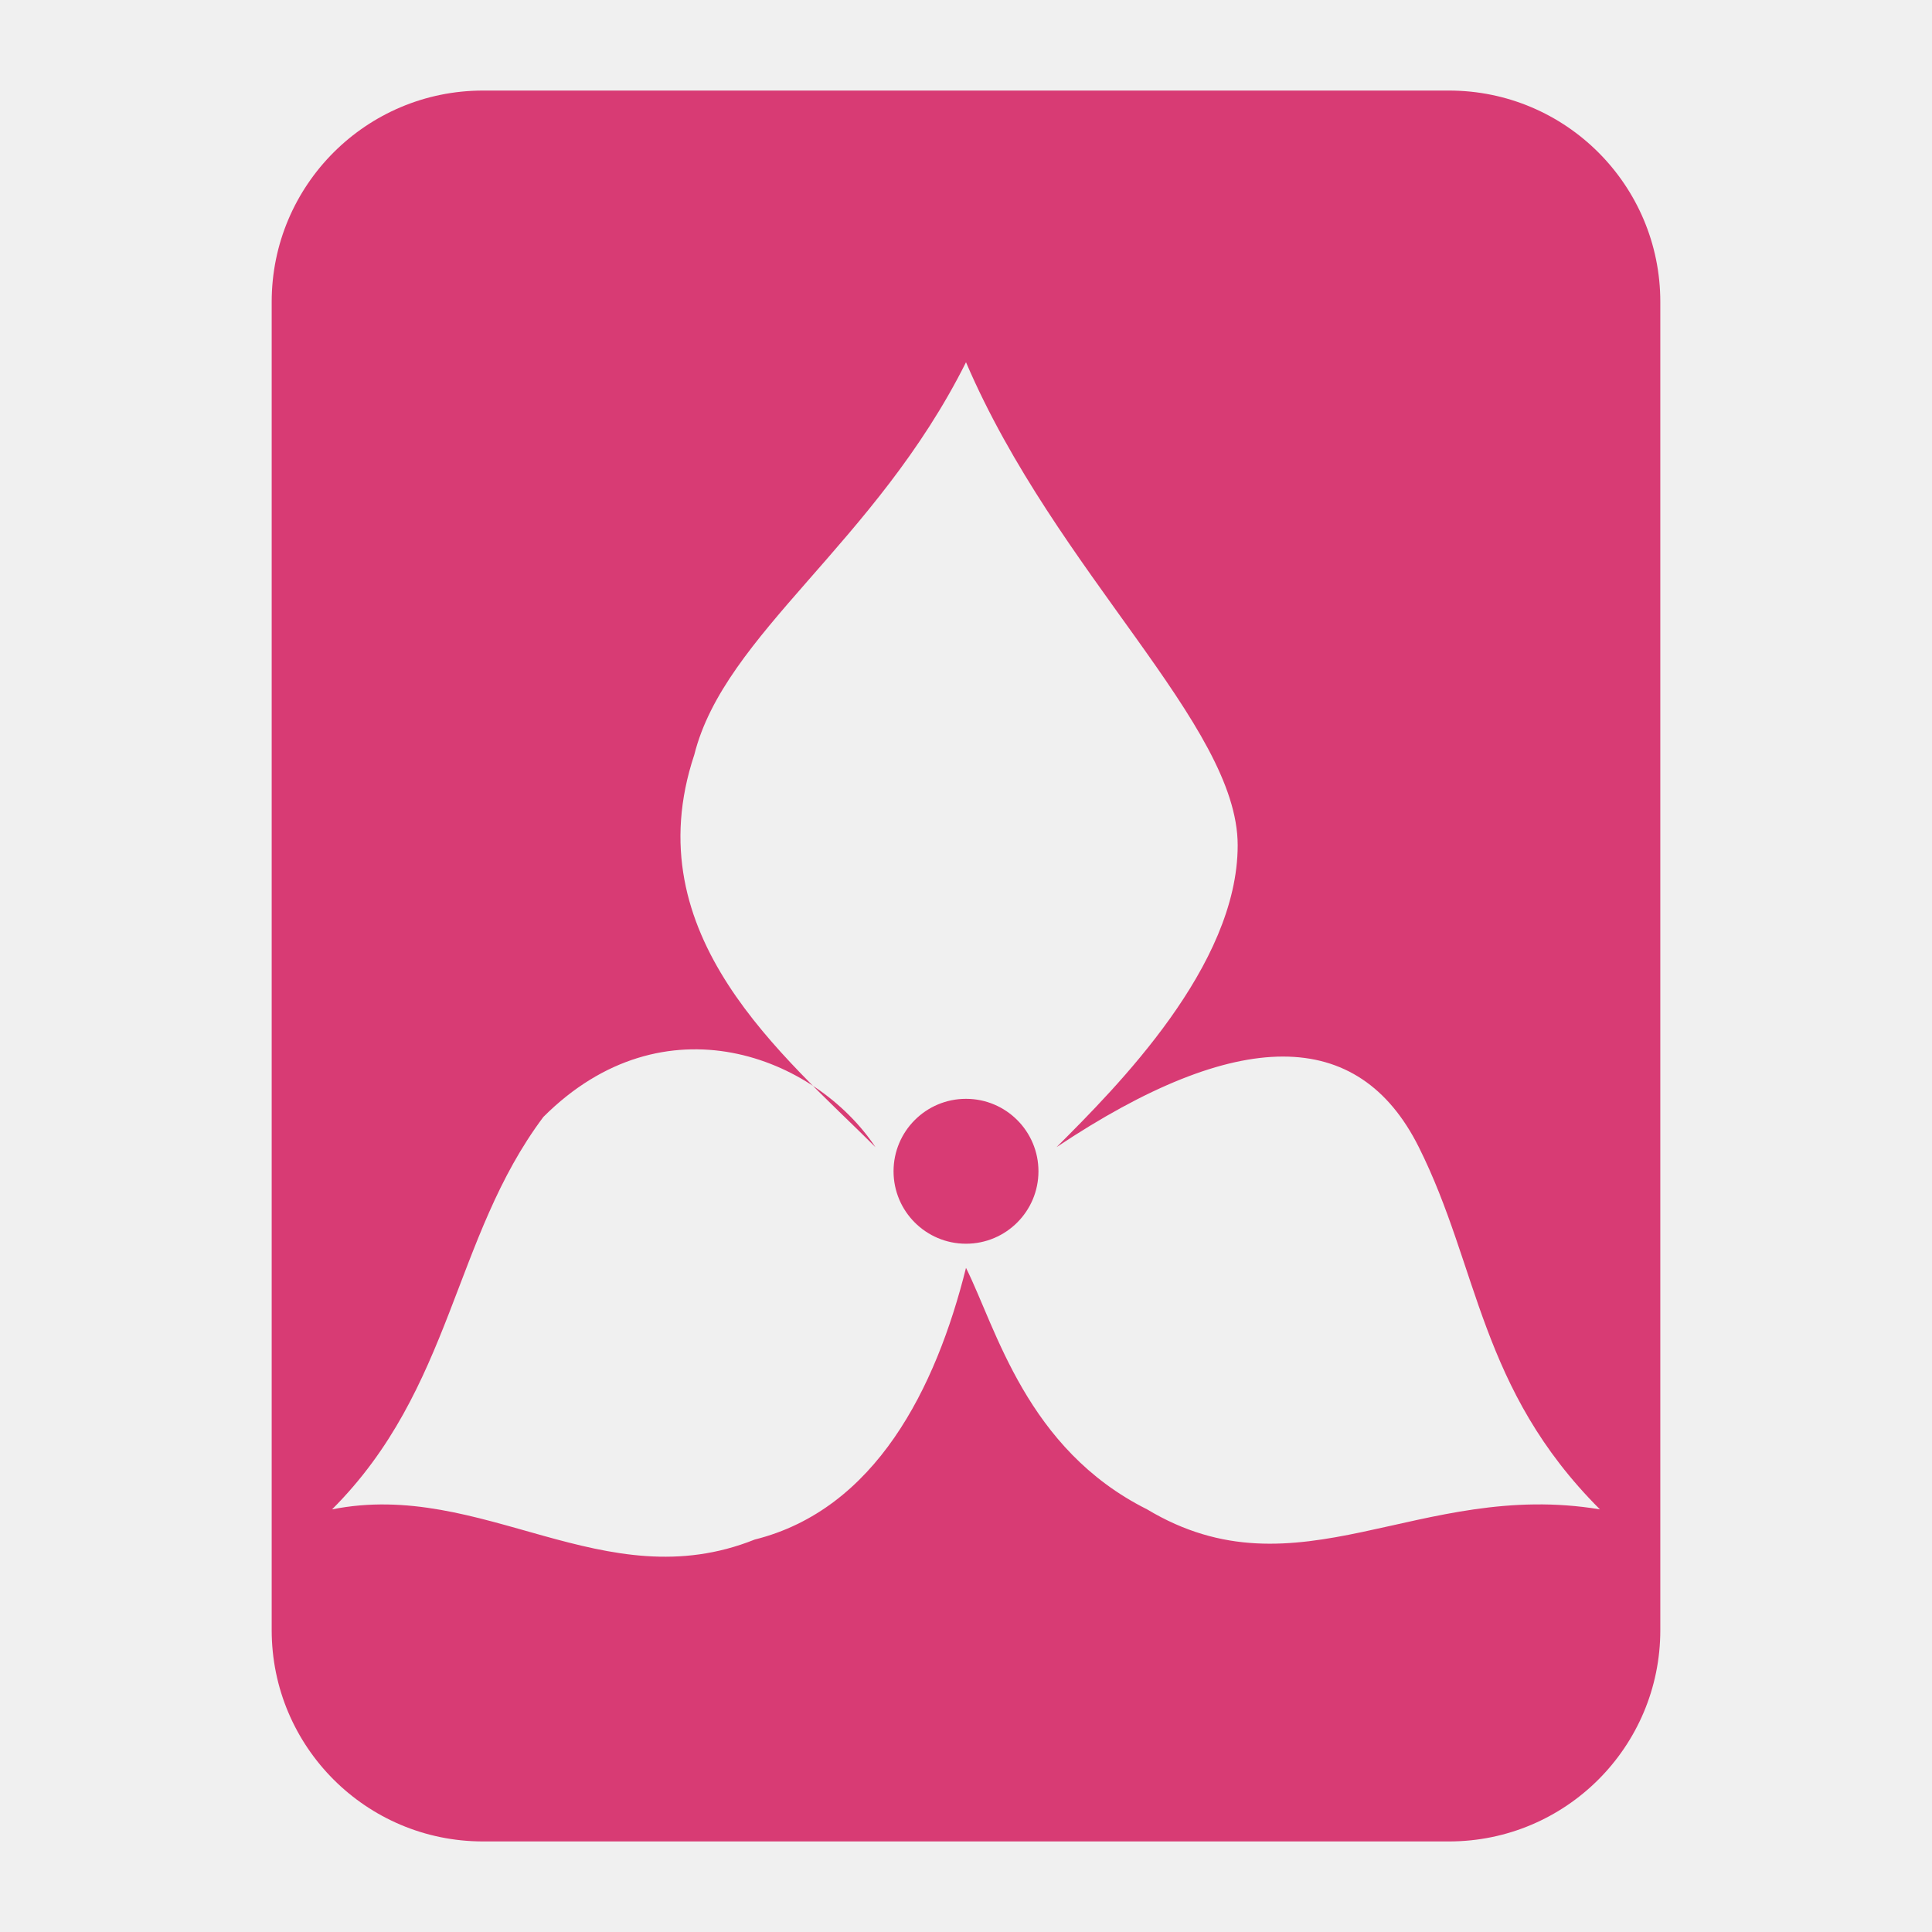
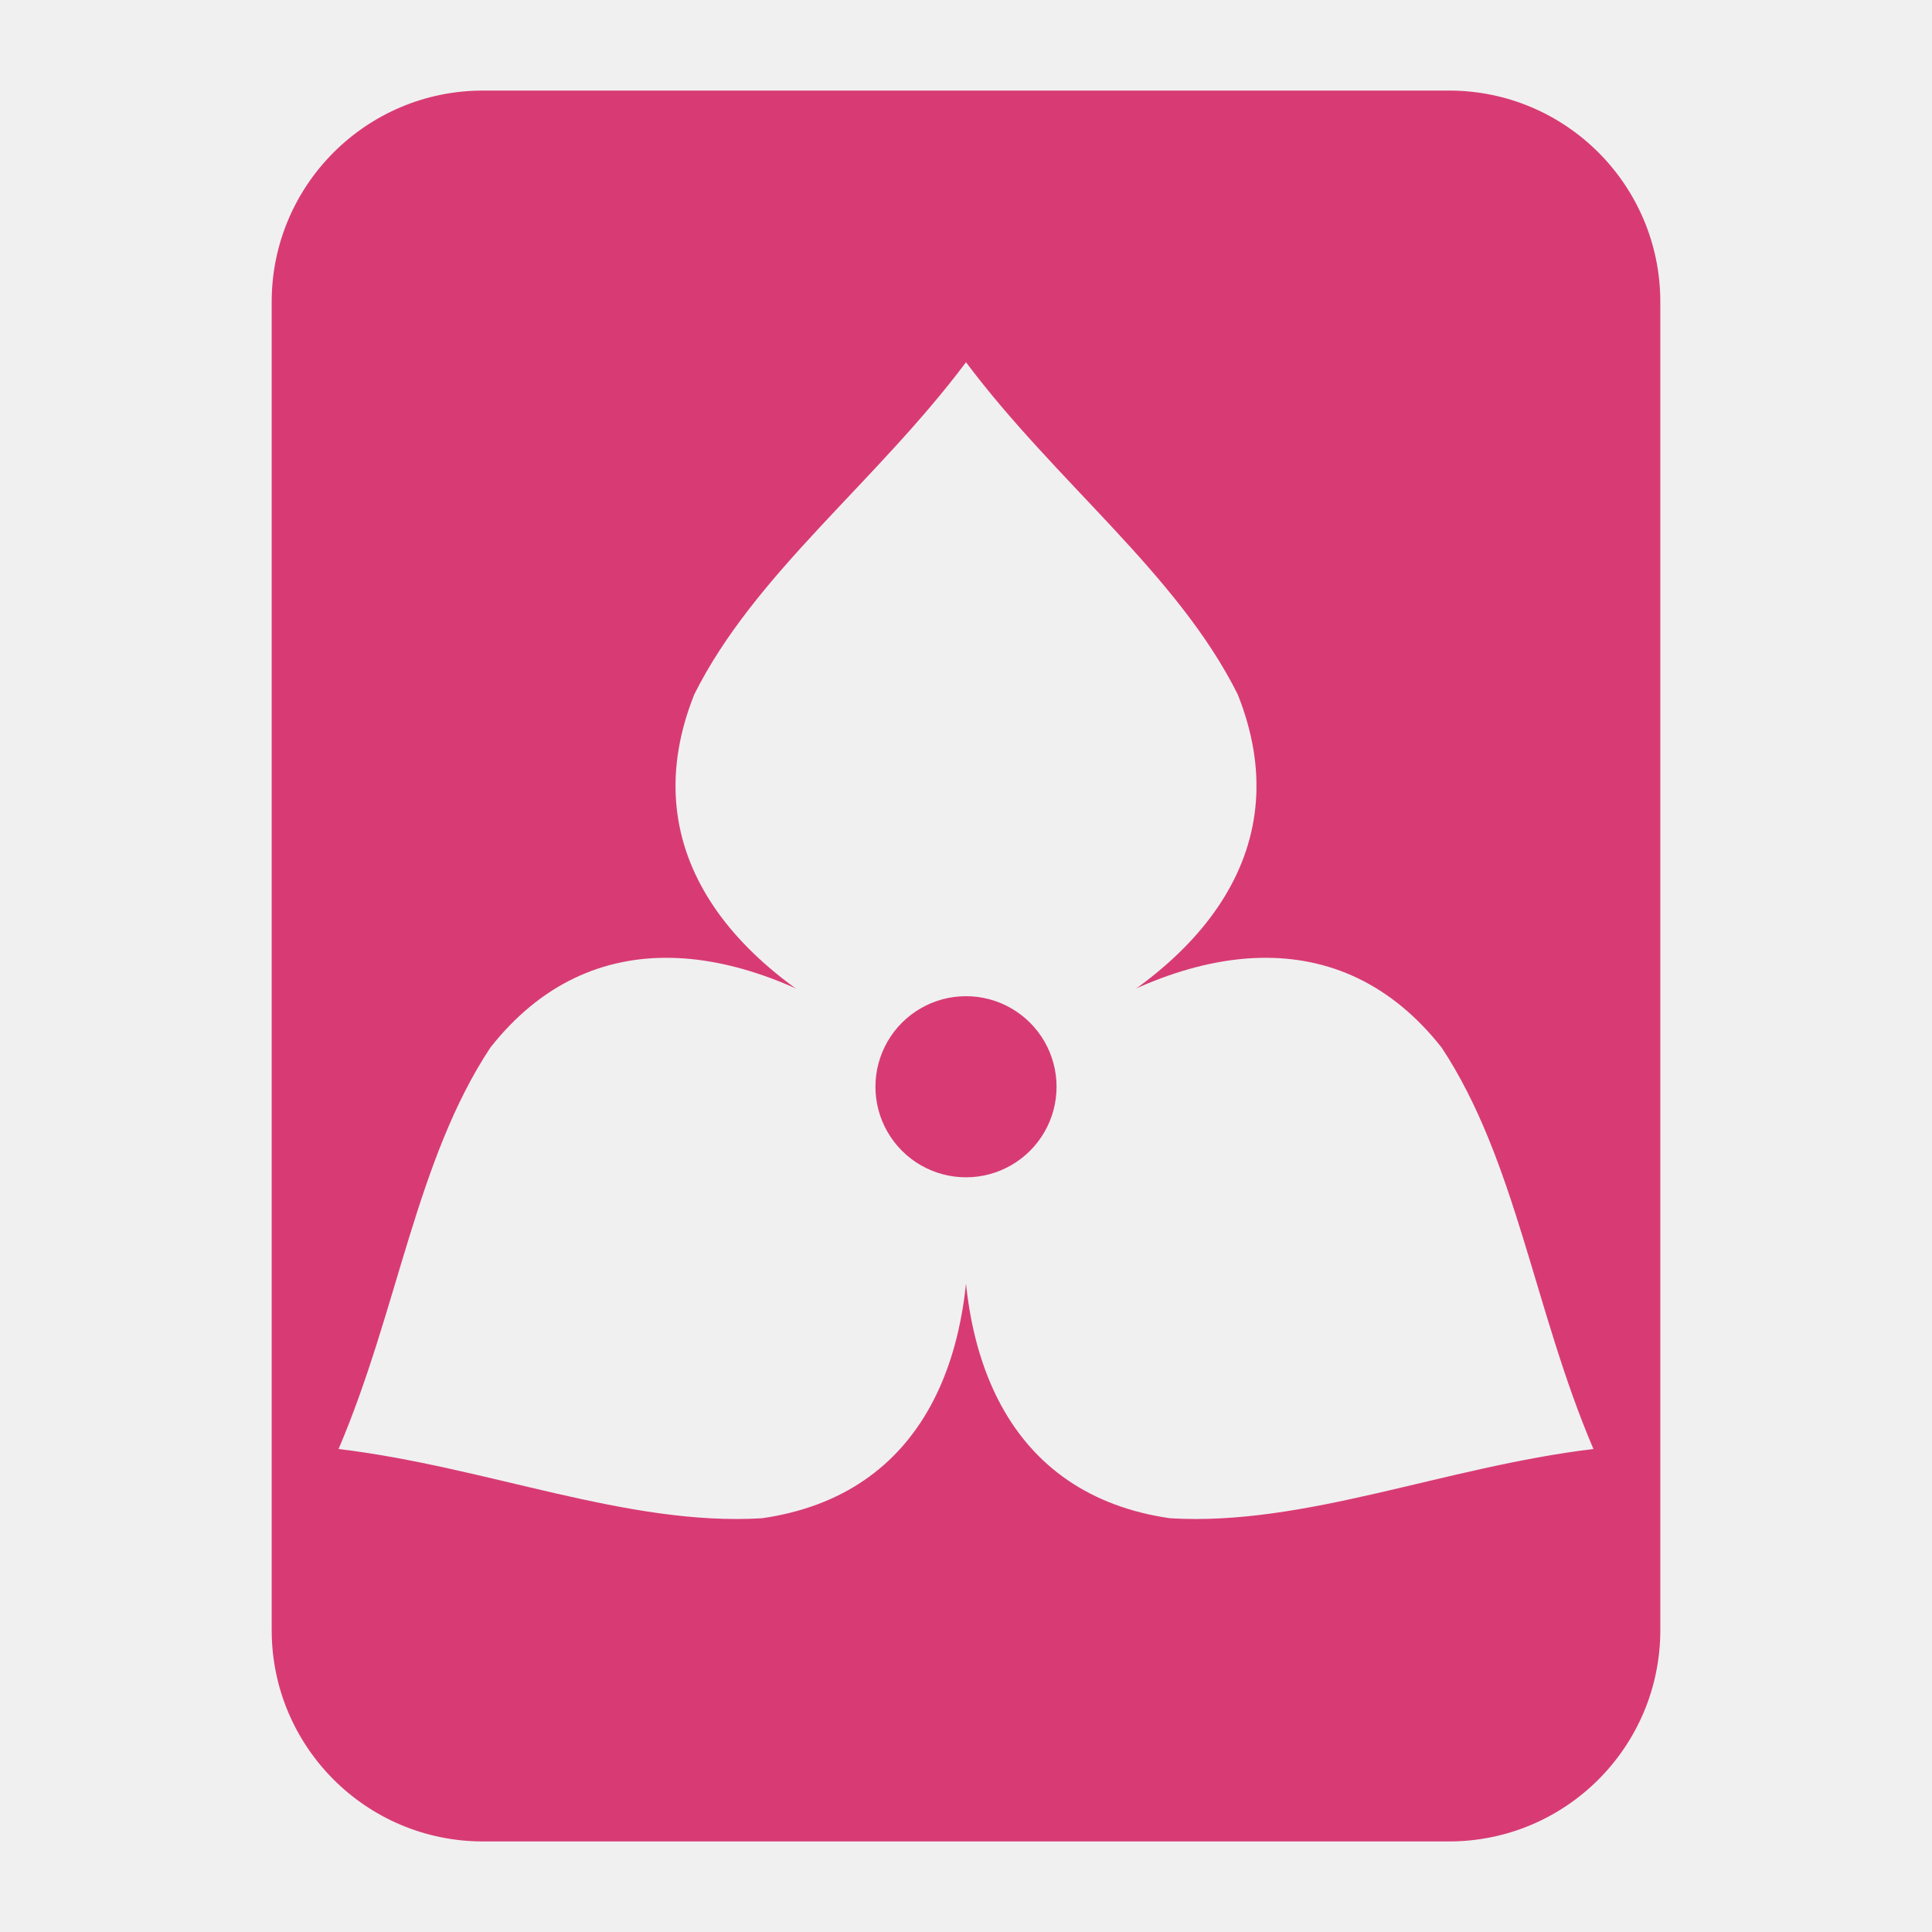
<svg xmlns="http://www.w3.org/2000/svg" viewBox="0 0 64 64" color="#D83B74">
  <defs>
-     <mask id="huapai-cut">
+     <mask id="huapai-sym-cut" maskUnits="userSpaceOnUse" x="0" y="0" width="64" height="64">
      <rect width="64" height="64" fill="white" />
-       <path fill="black" fill-rule="evenodd" d="M32 12C35 19 41 24 41 28C41 32 37 36 35 38C41 34 45 34 47 38C49 42 49 46 53 50C47 49 43 53 38 50C34 48 33 44 32 42C31 46 29 50 25 51C20 53 16 49 11 50C15 46 15 41 18 37C22 33 27 35 29 38C26 35 21 31 23 25C24 21 29 18 32 12Z M34.4 38.8a2.4 2.4 0 1 0-4.8 0a2.4 2.4 0 1 0 4.8 0Z" />
+       <g color="black">
+         <g fill="currentColor">
+           <path d="M29.402 34.5C24 32 21 28 23 23C25 19 29 16 32 12C35 16 39 19 41 23C43 28 40 32 34.598 34.5A3 3 0 0 0 29.402 34.5Z" />
+           <path d="M29.402 34.5C24 32 21 28 23 23C25 19 29 16 32 12C35 16 39 19 41 23C43 28 40 32 34.598 34.5A3 3 0 0 0 29.402 34.5Z" transform="rotate(120 32 36)" />
+           <path d="M29.402 34.5C24 32 21 28 23 23C25 19 29 16 32 12C35 16 39 19 41 23C43 28 40 32 34.598 34.5A3 3 0 0 0 29.402 34.5Z" transform="rotate(240 32 36)" />
+         </g>
+       </g>
    </mask>
  </defs>
-   <rect x="9" y="3" width="46" height="58" rx="7" fill="currentColor" mask="url(#huapai-cut)" />
+   <rect x="9" y="3" width="46" height="58" rx="7" fill="currentColor" mask="url(#huapai-sym-cut)" />
</svg>
